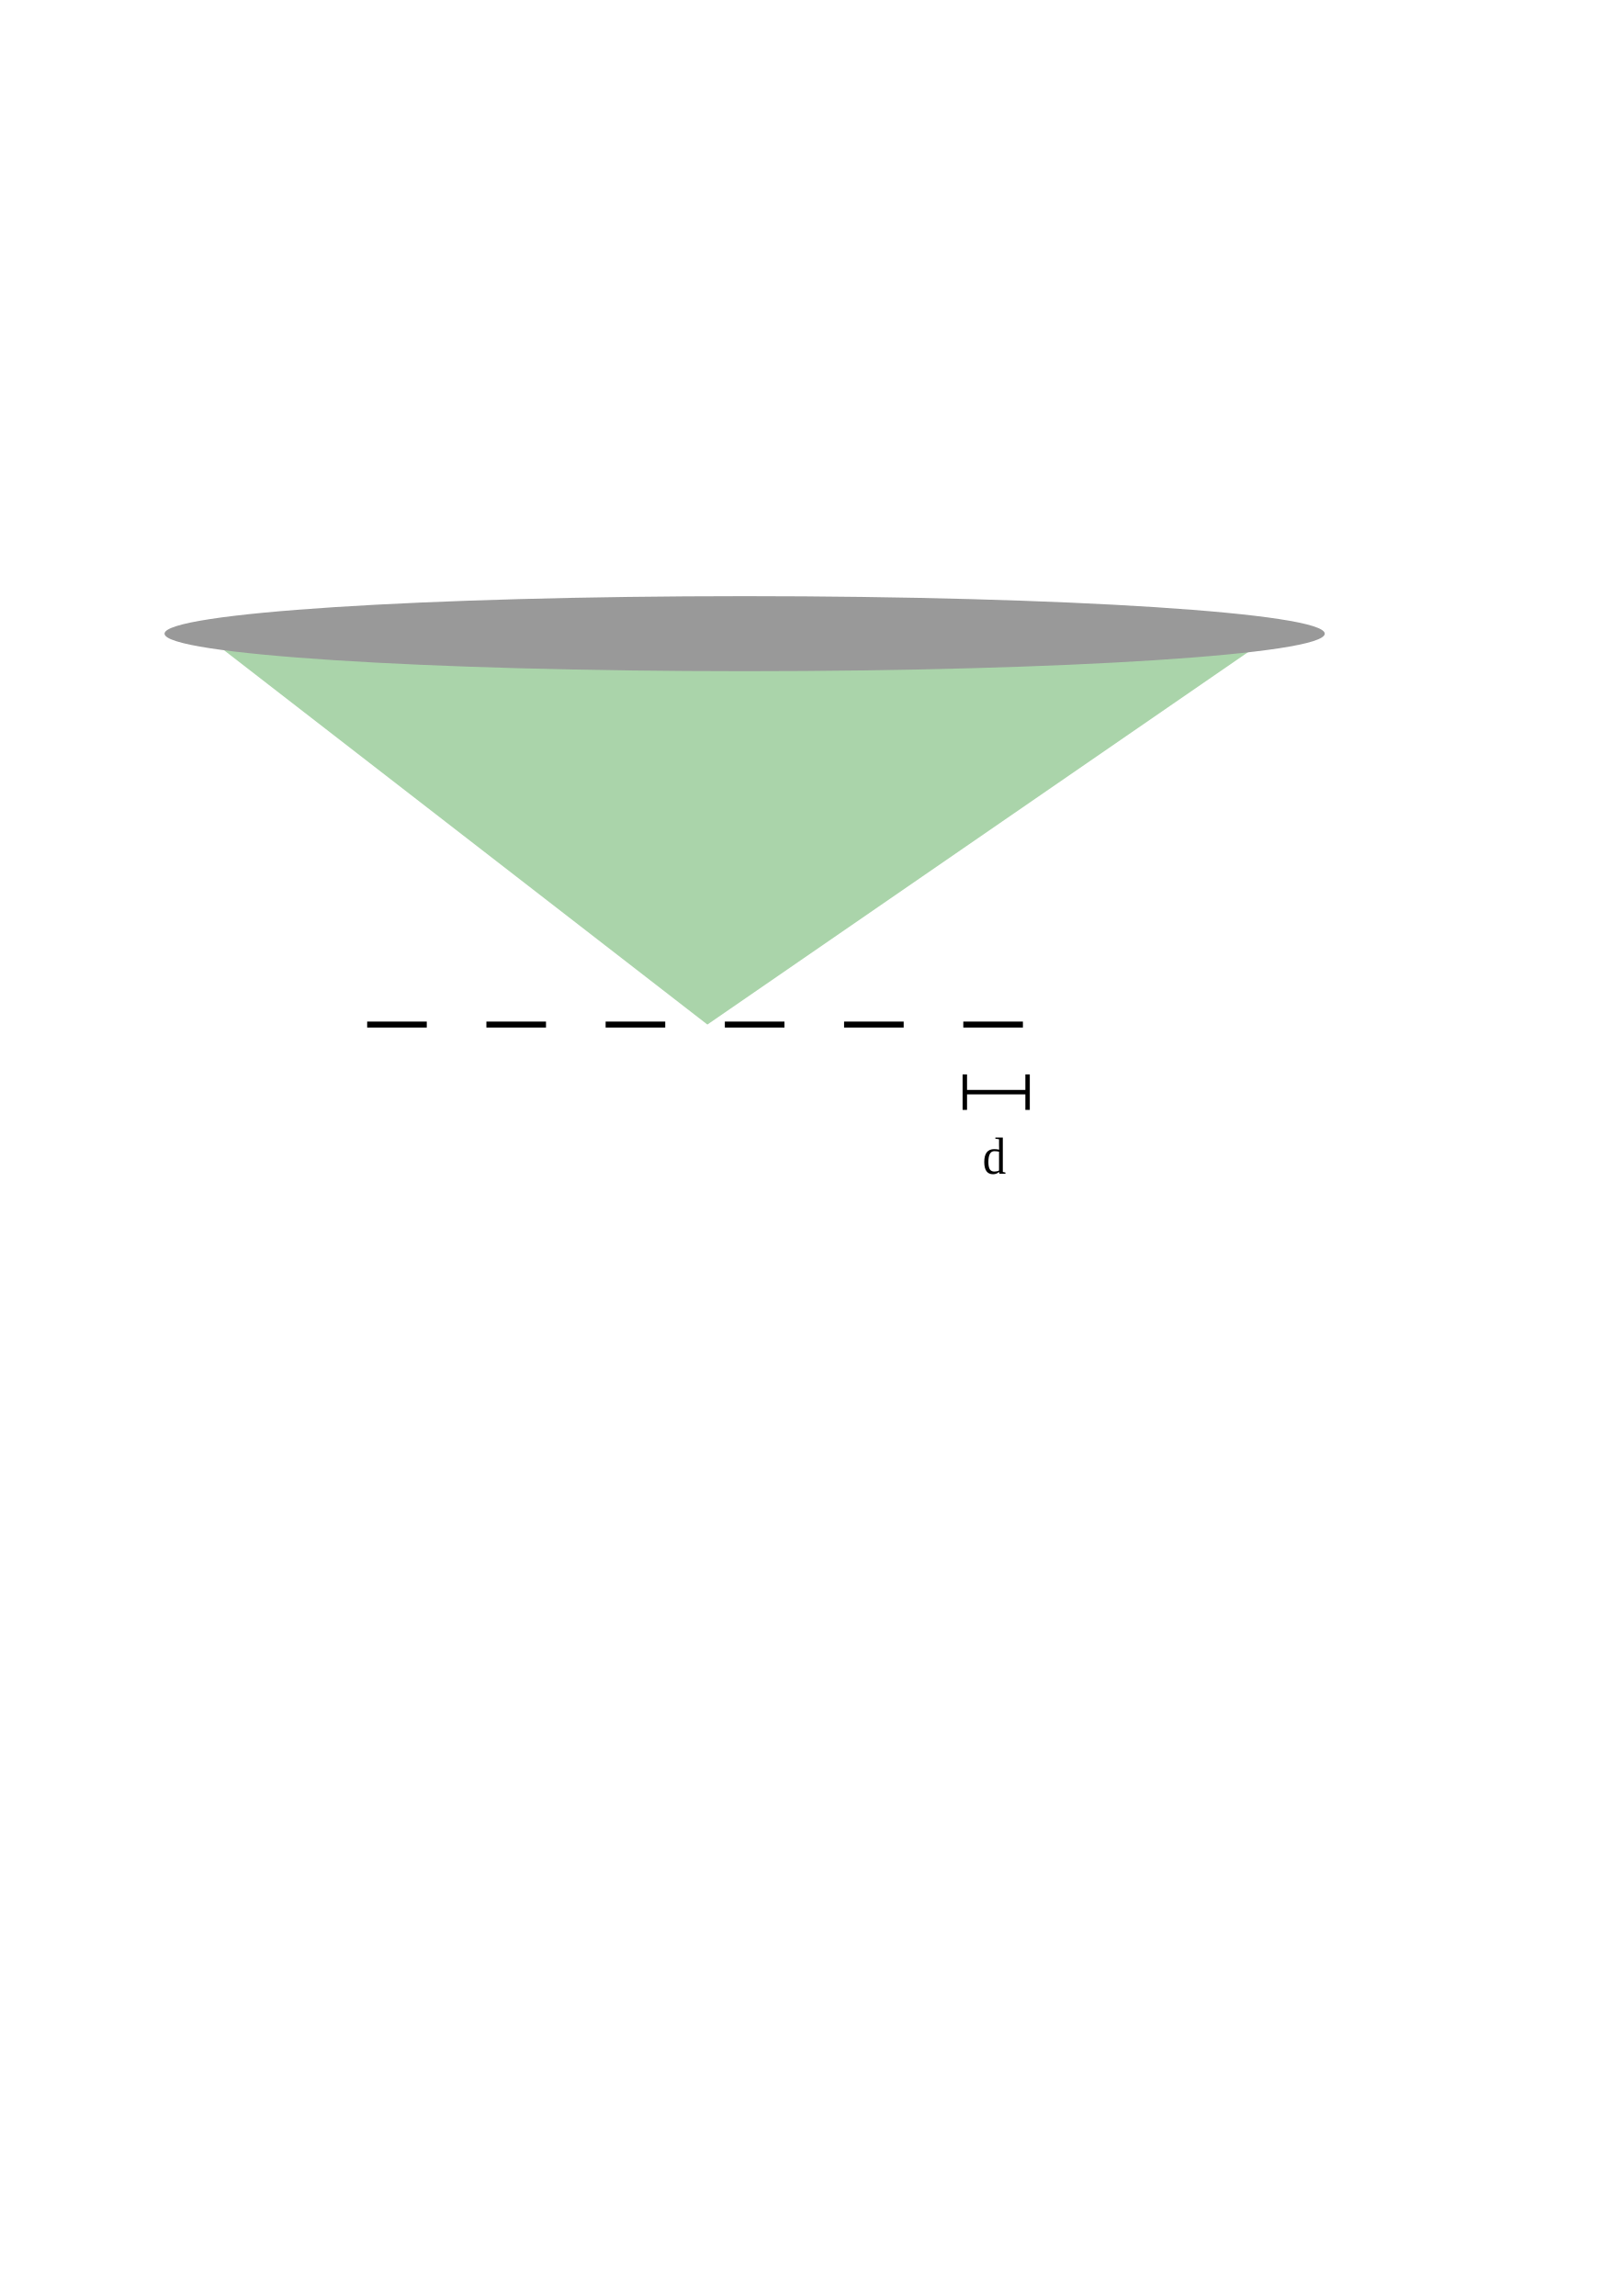
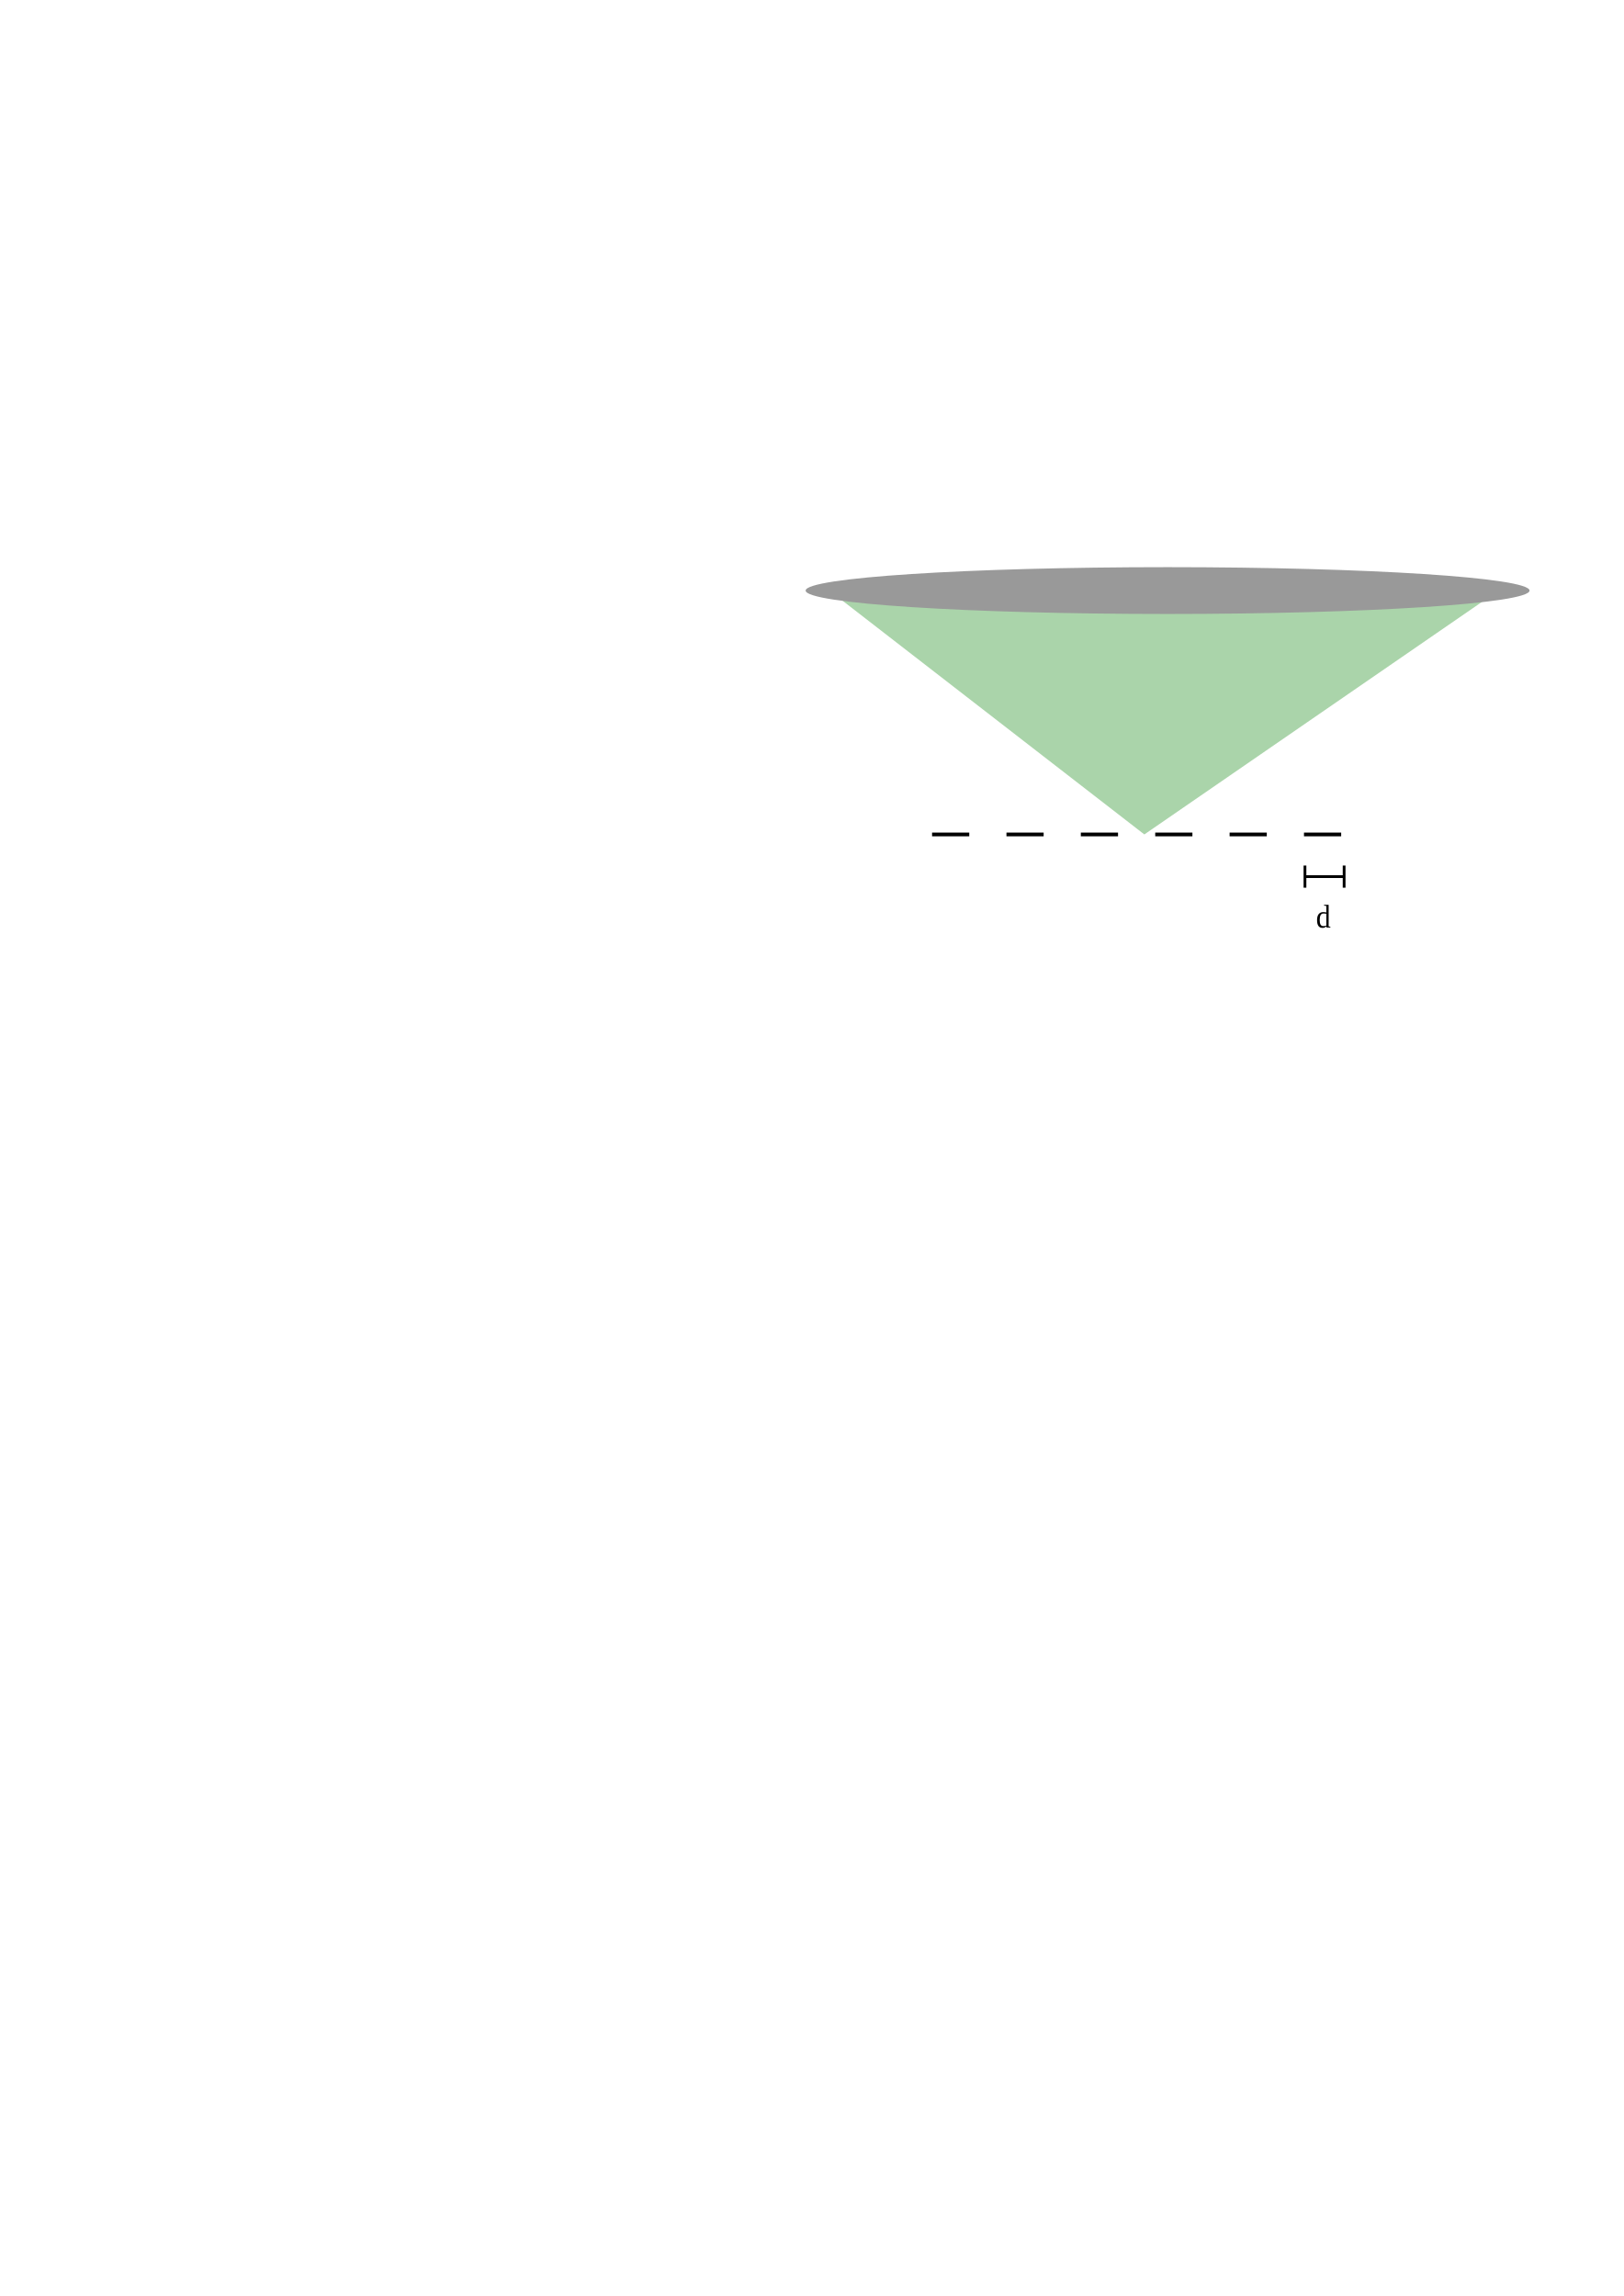
<svg xmlns="http://www.w3.org/2000/svg" width="210mm" height="297mm" viewBox="0 0 210 297" version="1.1" id="svg1">
  <defs id="defs1">
    <marker style="overflow:visible" id="Stop" refX="0" refY="0" orient="auto" markerWidth="1" markerHeight="1" viewBox="0 0 1 1" preserveAspectRatio="xMidYMid">
      <path style="fill:none;stroke:context-stroke;stroke-width:1" d="M 0,4 V -4" id="path23" />
    </marker>
  </defs>
  <g id="layer1">
-     <path style="fill:#008000;fill-opacity:0.334;stroke:none;stroke-width:1.105;stroke-dasharray:none;stroke-opacity:1" d="M 91.488,132.532 162.173,83.838 28.214,83.522 Z" id="path7" />
-     <ellipse style="fill:#999999;stroke:none;stroke-width:1.393;stroke-dasharray:none;stroke-opacity:1" id="path2-9-2" ry="4.853" rx="75.028" cy="81.969" cx="96.308" />
-     <path style="fill:#000000;stroke-width:0.771" d="M 40.299,133.779 H 149.964" id="path1" />
-     <path style="fill:#000000;stroke:#000000;stroke-width:0.771;stroke-dasharray:7.71, 7.71;stroke-dashoffset:0" d="M 47.487,132.532 H 135.489" id="path3" />
-     <path style="fill:#000000;stroke:#000000;stroke-width:0.574;stroke-dasharray:none;stroke-dashoffset:0;marker-start:url(#Stop);marker-mid:url(#Stop);marker-end:url(#Stop)" d="m 124.784,141.275 h 8.118" id="path4" />
-     <text xml:space="preserve" style="font-size:6.412px;text-align:start;letter-spacing:0px;writing-mode:lr-tb;direction:ltr;text-anchor:start;fill:#000000;stroke:none;stroke-width:0.415;stroke-dasharray:none;stroke-dashoffset:0" x="134.017" y="143.962" id="text4" transform="scale(0.9482152,1.054613)">
-       <tspan id="tspan4" style="fill:#000000;stroke:none;stroke-width:0.415;stroke-dasharray:none;stroke-dashoffset:0" x="134.017" y="143.962">d</tspan>
+     <path style="fill:#008000;fill-opacity:0.334;stroke:none;stroke-width:0.689;stroke-dasharray:none;stroke-opacity:1" d="M 148.002,107.94 192.104,77.559 108.524,77.362 Z" id="path7" />
+     <ellipse style="fill:#999999;stroke:none;stroke-width:0.869;stroke-dasharray:none;stroke-opacity:1" id="path2-9-2" ry="3.028" rx="46.812" cy="76.393" cx="151.009" />
+     <path style="fill:#000000;stroke-width:0.481" d="m 116.064,108.718 h 68.423" id="path3" />
+     <path style="fill:#000000;stroke:#000000;stroke-width:0.481;stroke-dasharray:4.81, 4.81;stroke-dashoffset:0" d="m 120.549,107.94 h 54.906" id="path4" />
+     <path style="fill:#000000;stroke:#000000;stroke-width:0.358;stroke-dasharray:none;stroke-dashoffset:0;marker-start:url(#Stop);marker-mid:url(#Stop);marker-end:url(#Stop)" d="m 168.776,113.395 h 5.065" id="path5" />
+     <text xml:space="preserve" style="font-size:4px;text-align:start;letter-spacing:0px;writing-mode:lr-tb;direction:ltr;text-anchor:start;fill:#000000;stroke:none;stroke-width:0.259;stroke-dasharray:none;stroke-dashoffset:0" x="179.502" y="113.764" id="text4" transform="scale(0.9482152,1.054613)">
+       <tspan id="tspan4" style="fill:#000000;stroke:none;stroke-width:0.259;stroke-dasharray:none;stroke-dashoffset:0" x="179.502" y="113.764">d</tspan>
    </text>
  </g>
</svg>
